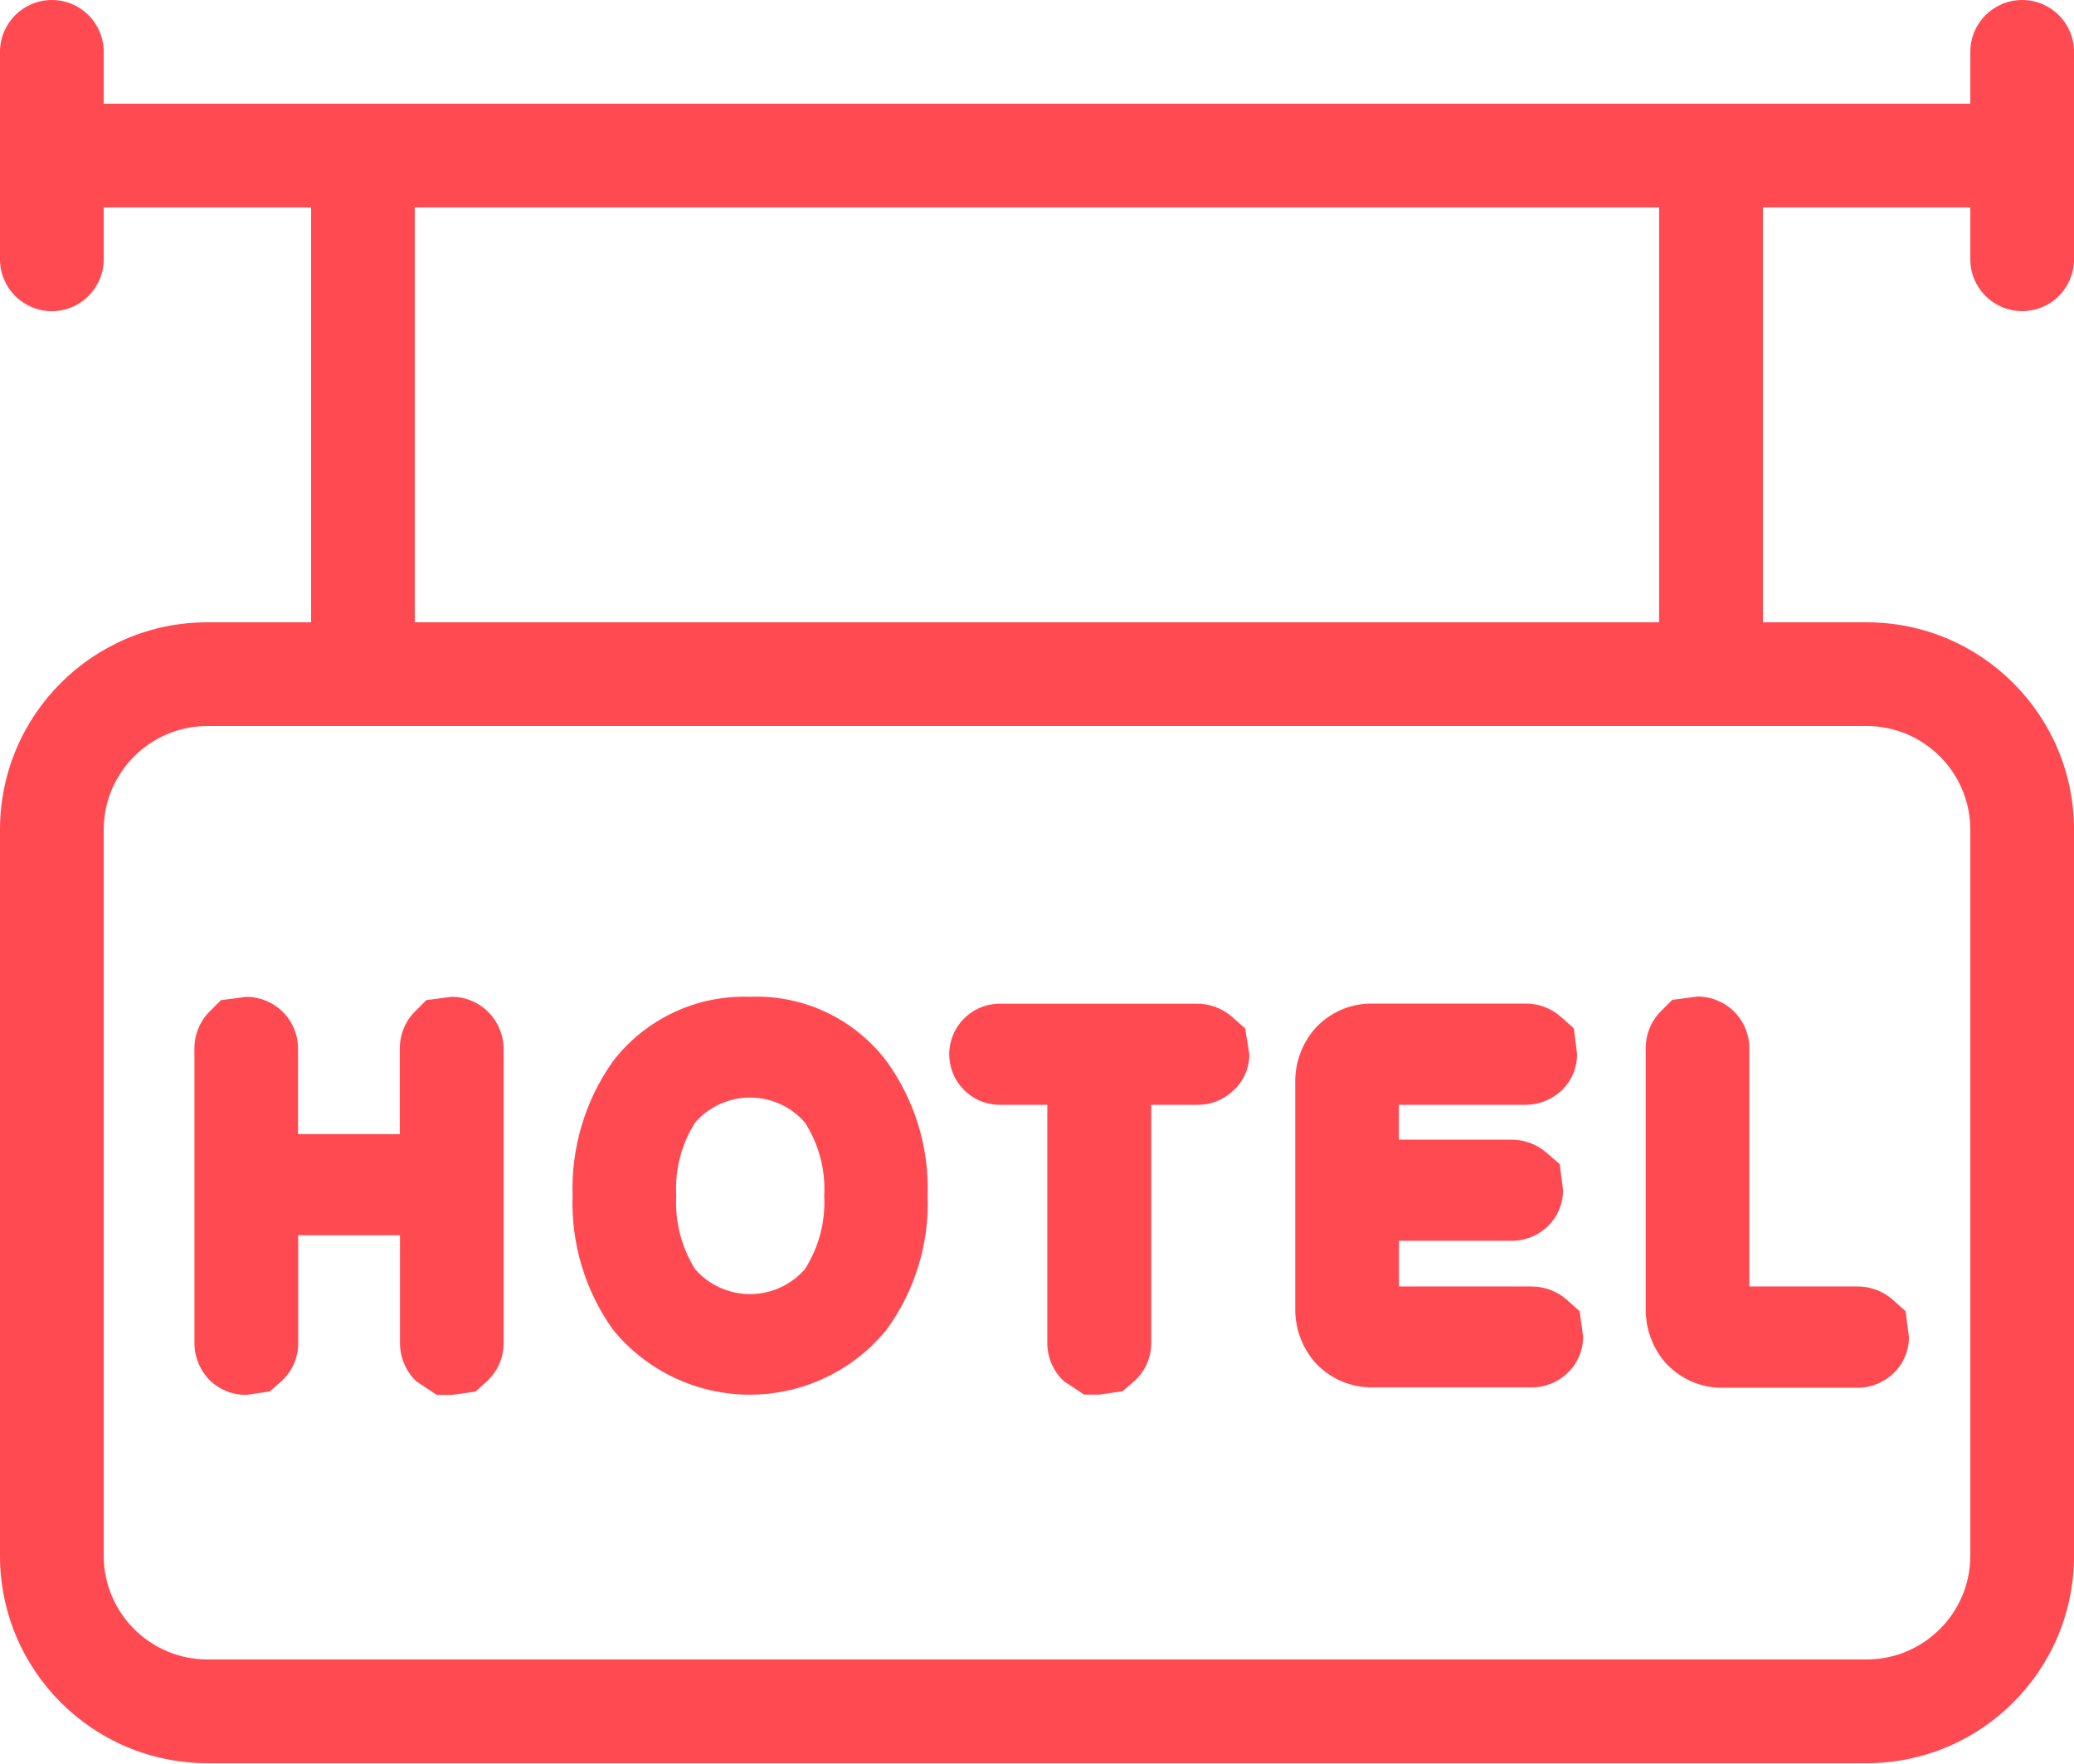
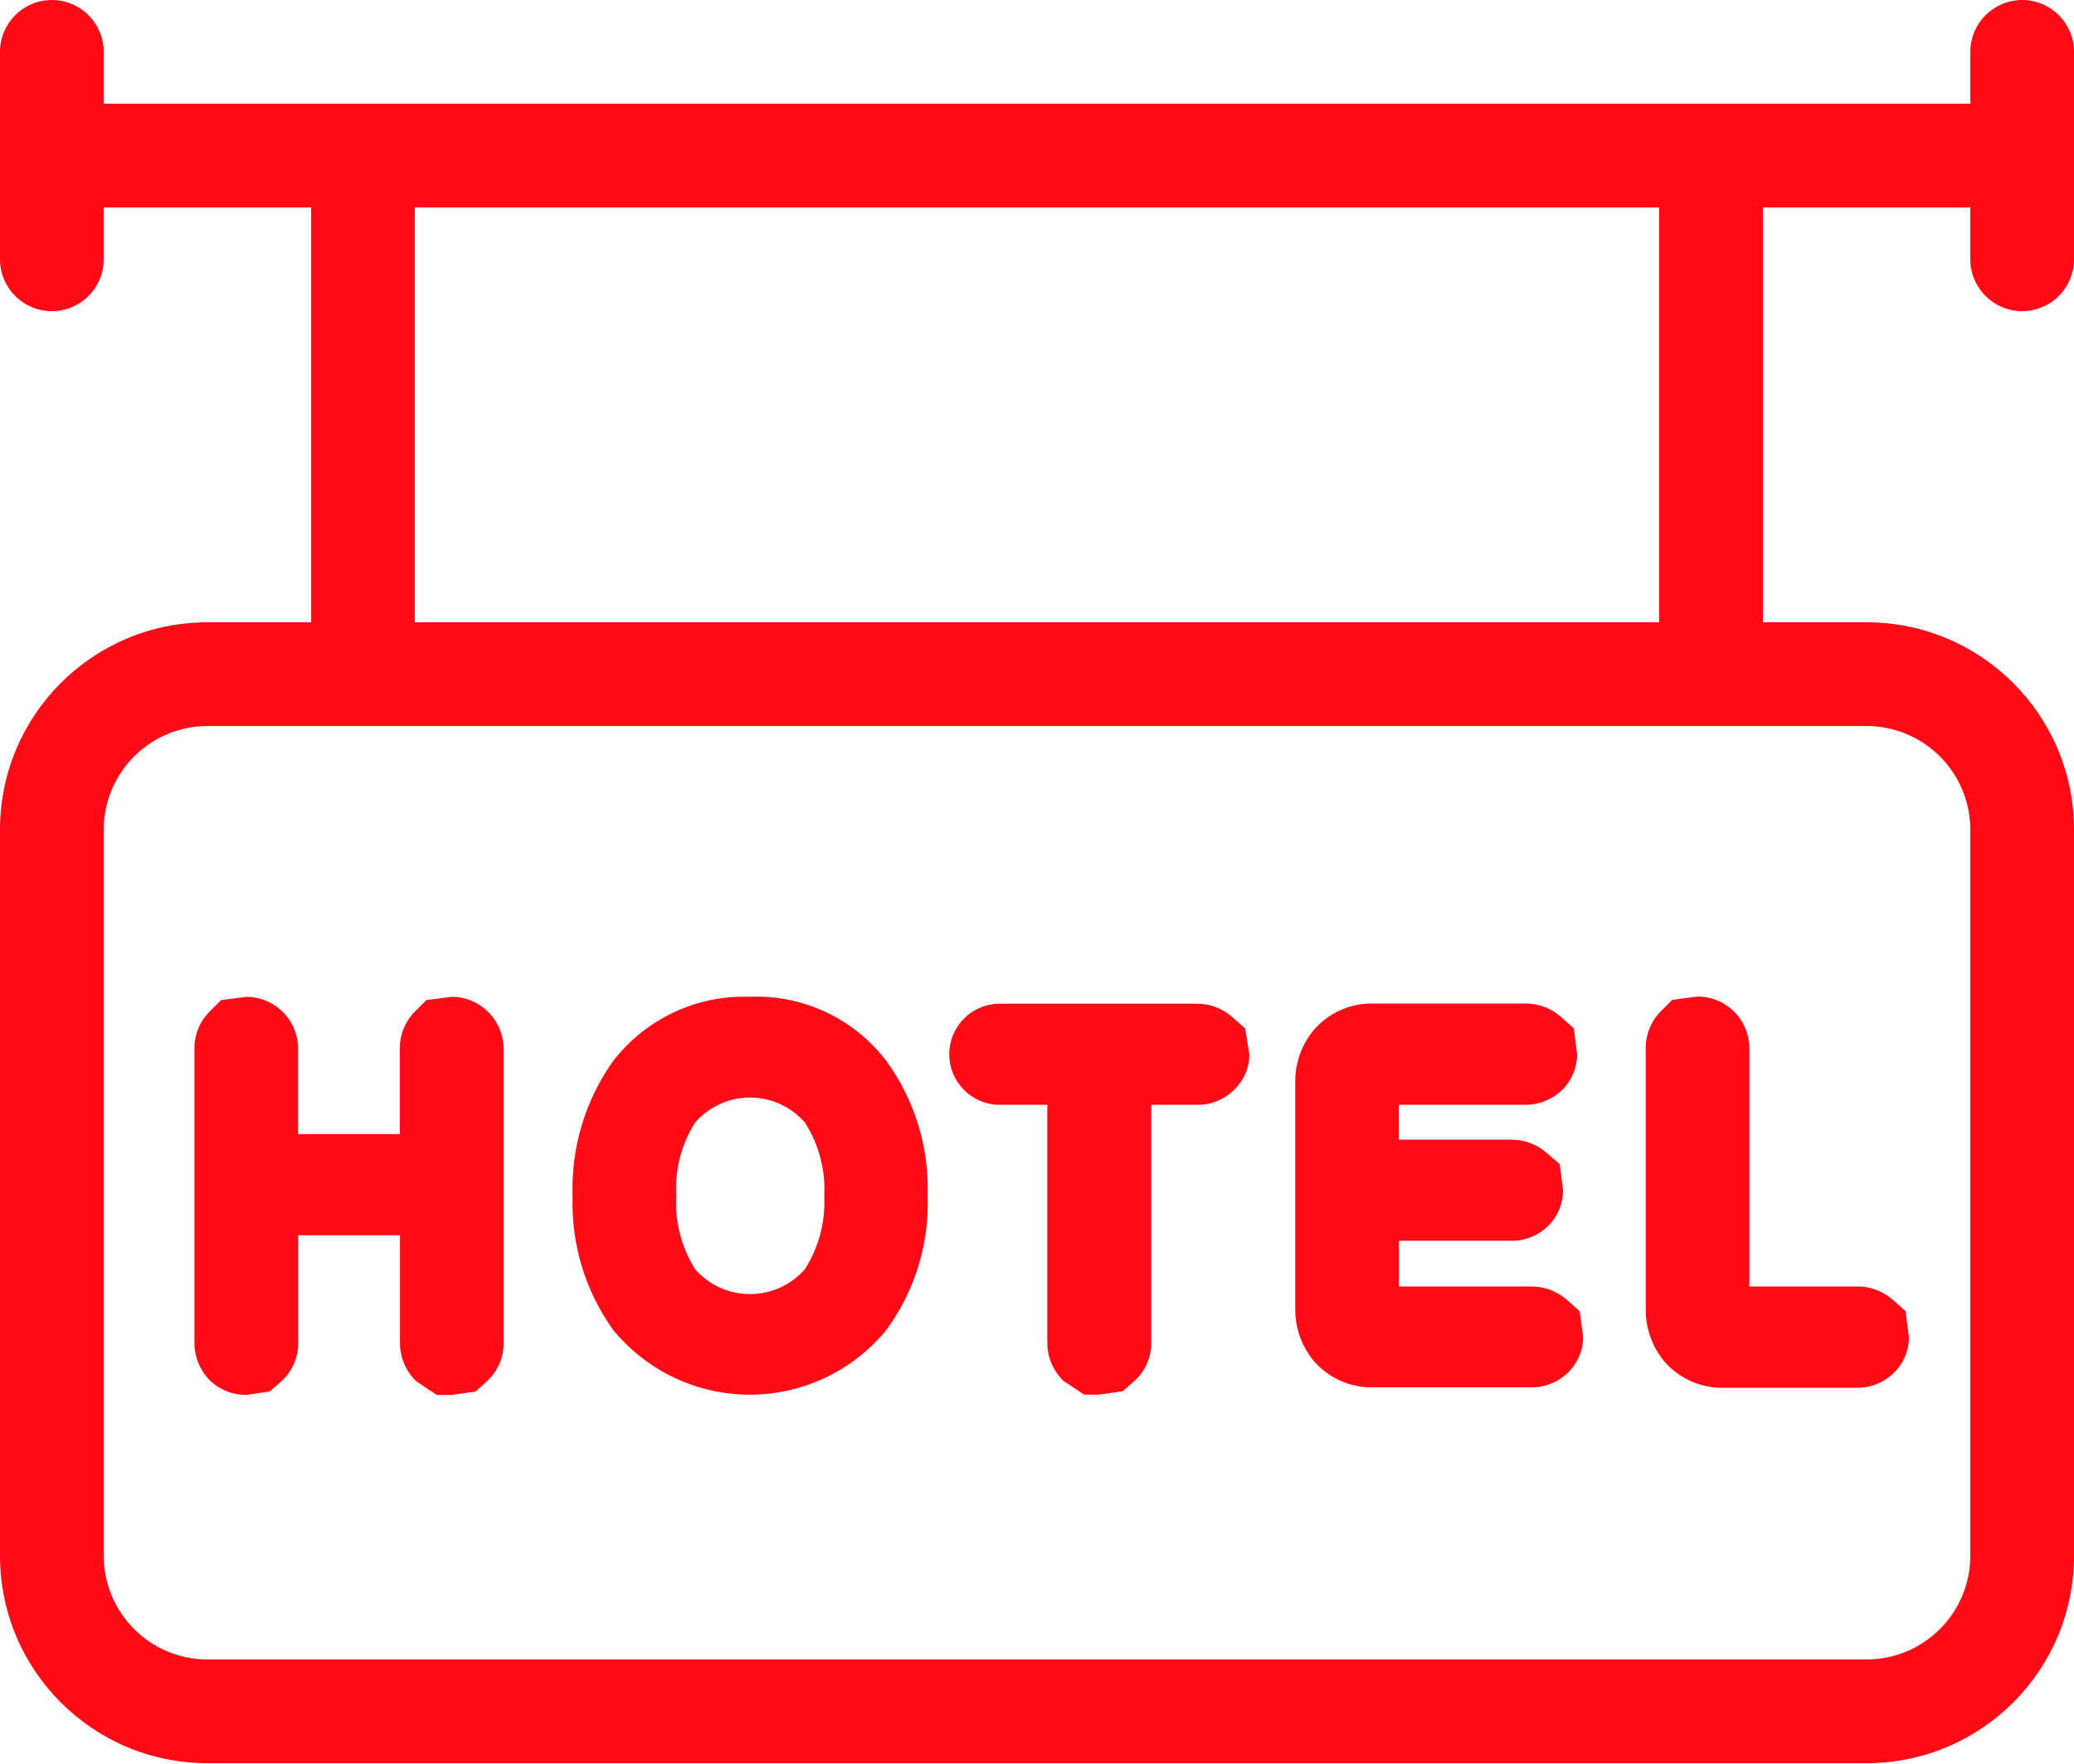
<svg xmlns="http://www.w3.org/2000/svg" id="hotel" width="70.836" height="60.211" viewBox="0 0 70.836 60.211">
  <g id="Group_8" data-name="Group 8" transform="translate(6.642 34.04)">
    <g id="Group_7" data-name="Group 7">
-       <path id="Path_48" data-name="Path 48" d="M57.952,284.876a1.756,1.756,0,0,0-1.162-.434l-.861.112-.391.39a1.783,1.783,0,0,0-.516,1.3v2.888H51.546v-2.888a1.768,1.768,0,0,0-1.771-1.8l-.861.112-.391.39a1.783,1.783,0,0,0-.516,1.3v10.008a1.817,1.817,0,0,0,.577,1.336,1.772,1.772,0,0,0,1.19.446l.8-.115.377-.328a1.749,1.749,0,0,0,.6-1.34v-3.669h3.476v3.669a1.811,1.811,0,0,0,.557,1.32l.7.464h.516l.81-.115.38-.345a1.765,1.765,0,0,0,.577-1.325V286.239A1.8,1.8,0,0,0,57.952,284.876Z" transform="translate(-48.008 -284.442)" fill="#ff4a52" />
+       <path id="Path_48" data-name="Path 48" d="M57.952,284.876a1.756,1.756,0,0,0-1.162-.434l-.861.112-.391.39a1.783,1.783,0,0,0-.516,1.3v2.888H51.546v-2.888a1.768,1.768,0,0,0-1.771-1.8l-.861.112-.391.39a1.783,1.783,0,0,0-.516,1.3v10.008a1.817,1.817,0,0,0,.577,1.336,1.772,1.772,0,0,0,1.19.446l.8-.115.377-.328a1.749,1.749,0,0,0,.6-1.34v-3.669h3.476v3.669a1.811,1.811,0,0,0,.557,1.32l.7.464h.516l.81-.115.38-.345a1.765,1.765,0,0,0,.577-1.325V286.239A1.8,1.8,0,0,0,57.952,284.876Z" transform="translate(-48.008 -284.442)" fill="#ff0b17" />
    </g>
  </g>
  <g id="Group_10" data-name="Group 10" transform="translate(19.557 34.039)">
    <g id="Group_9" data-name="Group 9">
-       <path id="Path_49" data-name="Path 49" d="M152.074,286.629a5.569,5.569,0,0,0-4.662-2.195,5.647,5.647,0,0,0-4.684,2.209,7.505,7.505,0,0,0-1.373,4.584,7.428,7.428,0,0,0,1.38,4.577,6.028,6.028,0,0,0,9.335.009,7.315,7.315,0,0,0,1.411-4.587A7.407,7.407,0,0,0,152.074,286.629Zm-2.779,7.1a2.491,2.491,0,0,1-3.753.011,4.272,4.272,0,0,1-.647-2.509,4.211,4.211,0,0,1,.643-2.5,2.484,2.484,0,0,1,3.753,0,4.2,4.2,0,0,1,.658,2.5A4.249,4.249,0,0,1,149.294,293.728Z" transform="translate(-141.355 -284.434)" fill="#ff4a52" />
+       <path id="Path_49" data-name="Path 49" d="M152.074,286.629a5.569,5.569,0,0,0-4.662-2.195,5.647,5.647,0,0,0-4.684,2.209,7.505,7.505,0,0,0-1.373,4.584,7.428,7.428,0,0,0,1.38,4.577,6.028,6.028,0,0,0,9.335.009,7.315,7.315,0,0,0,1.411-4.587A7.407,7.407,0,0,0,152.074,286.629Zm-2.779,7.1a2.491,2.491,0,0,1-3.753.011,4.272,4.272,0,0,1-.647-2.509,4.211,4.211,0,0,1,.643-2.5,2.484,2.484,0,0,1,3.753,0,4.2,4.2,0,0,1,.658,2.5A4.249,4.249,0,0,1,149.294,293.728Z" transform="translate(-141.355 -284.434)" fill="#ff0b17" />
    </g>
  </g>
  <g id="Group_12" data-name="Group 12" transform="translate(32.418 34.28)">
    <g id="Group_11" data-name="Group 11">
-       <path id="Path_50" data-name="Path 50" d="M244.427,287.015l-.45-.4a1.811,1.811,0,0,0-1.217-.446h-6.772a1.727,1.727,0,0,0,0,3.452h1.681v8.126a1.793,1.793,0,0,0,.557,1.306l.7.464h.516l.8-.115.377-.328a1.737,1.737,0,0,0,.6-1.327v-8.126h1.556a1.727,1.727,0,0,0,1.217-.46,1.664,1.664,0,0,0,.577-1.266Z" transform="translate(-234.317 -286.173)" fill="#ff4a52" />
+       <path id="Path_50" data-name="Path 50" d="M244.427,287.015l-.45-.4a1.811,1.811,0,0,0-1.217-.446h-6.772a1.727,1.727,0,0,0,0,3.452h1.681v8.126a1.793,1.793,0,0,0,.557,1.306l.7.464h.516l.8-.115.377-.328a1.737,1.737,0,0,0,.6-1.327v-8.126h1.556a1.727,1.727,0,0,0,1.217-.46,1.664,1.664,0,0,0,.577-1.266Z" transform="translate(-234.317 -286.173)" fill="#ff0b17" />
    </g>
  </g>
  <g id="Group_14" data-name="Group 14" transform="translate(44.239 34.28)">
    <g id="Group_13" data-name="Group 13">
-       <path id="Path_51" data-name="Path 51" d="M329.466,296.668l-.45-.4a1.816,1.816,0,0,0-1.221-.444h-4.5v-1.56h3.822a1.782,1.782,0,0,0,1.283-.516,1.714,1.714,0,0,0,.5-1.209l-.115-.894-.464-.4a1.807,1.807,0,0,0-1.207-.434h-3.822v-1.191h4.32a1.81,1.81,0,0,0,1.29-.54,1.712,1.712,0,0,0,.477-1.187l-.111-.884-.45-.4a1.8,1.8,0,0,0-1.207-.446h-5.182a2.6,2.6,0,0,0-2.034.89,2.746,2.746,0,0,0-.643,1.816v7.708a2.75,2.75,0,0,0,.654,1.815,2.607,2.607,0,0,0,2.023.877H327.8a1.755,1.755,0,0,0,1.269-.507,1.694,1.694,0,0,0,.516-1.22Z" transform="translate(-319.753 -286.172)" fill="#ff4a52" />
+       <path id="Path_51" data-name="Path 51" d="M329.466,296.668l-.45-.4a1.816,1.816,0,0,0-1.221-.444h-4.5v-1.56h3.822a1.782,1.782,0,0,0,1.283-.516,1.714,1.714,0,0,0,.5-1.209l-.115-.894-.464-.4a1.807,1.807,0,0,0-1.207-.434h-3.822v-1.191h4.32a1.81,1.81,0,0,0,1.29-.54,1.712,1.712,0,0,0,.477-1.187l-.111-.884-.45-.4a1.8,1.8,0,0,0-1.207-.446h-5.182a2.6,2.6,0,0,0-2.034.89,2.746,2.746,0,0,0-.643,1.816v7.708a2.75,2.75,0,0,0,.654,1.815,2.607,2.607,0,0,0,2.023.877H327.8a1.755,1.755,0,0,0,1.269-.507,1.694,1.694,0,0,0,.516-1.22Z" transform="translate(-319.753 -286.172)" fill="#ff0b17" />
    </g>
  </g>
  <g id="Group_16" data-name="Group 16" transform="translate(56.21 34.04)">
    <g id="Group_15" data-name="Group 15">
-       <path id="Path_52" data-name="Path 52" d="M415.156,295.175l-.45-.4a1.823,1.823,0,0,0-1.221-.444h-3.666v-8.1a1.768,1.768,0,0,0-1.771-1.8l-.861.112-.391.39a1.783,1.783,0,0,0-.516,1.3V295.1a2.75,2.75,0,0,0,.654,1.815,2.605,2.605,0,0,0,2.022.876h4.528a1.774,1.774,0,0,0,1.269-.507,1.694,1.694,0,0,0,.516-1.22Z" transform="translate(-406.281 -284.44)" fill="#ff4a52" />
+       <path id="Path_52" data-name="Path 52" d="M415.156,295.175l-.45-.4a1.823,1.823,0,0,0-1.221-.444h-3.666v-8.1a1.768,1.768,0,0,0-1.771-1.8l-.861.112-.391.39a1.783,1.783,0,0,0-.516,1.3V295.1a2.75,2.75,0,0,0,.654,1.815,2.605,2.605,0,0,0,2.022.876h4.528a1.774,1.774,0,0,0,1.269-.507,1.694,1.694,0,0,0,.516-1.22Z" transform="translate(-406.281 -284.44)" fill="#ff0b17" />
    </g>
  </g>
  <g id="Group_18" data-name="Group 18" transform="translate(0 0)">
    <g id="Group_17" data-name="Group 17">
-       <path id="Path_53" data-name="Path 53" d="M69.066,49.025a1.77,1.77,0,0,0,1.771-1.771V40.171a1.771,1.771,0,1,0-3.542,0v1.771H3.542V40.171a1.771,1.771,0,1,0-3.542,0v7.084a1.771,1.771,0,1,0,3.542,0V45.484h7.084V59.651H7.084A7.083,7.083,0,0,0,0,66.735V91.527a7.083,7.083,0,0,0,7.084,7.084H63.753a7.083,7.083,0,0,0,7.084-7.084V66.735a7.083,7.083,0,0,0-7.084-7.084H60.211V45.484h7.084v1.771A1.77,1.77,0,0,0,69.066,49.025Zm-54.9-3.542h42.5V59.651h-42.5ZM63.753,63.193a3.546,3.546,0,0,1,3.542,3.542V91.527a3.546,3.546,0,0,1-3.542,3.542H7.084a3.546,3.546,0,0,1-3.542-3.542V66.735a3.546,3.546,0,0,1,3.542-3.542Z" transform="translate(0 -38.4)" fill="#ff4a52" />
+       <path id="Path_53" data-name="Path 53" d="M69.066,49.025a1.77,1.77,0,0,0,1.771-1.771V40.171a1.771,1.771,0,1,0-3.542,0v1.771H3.542V40.171a1.771,1.771,0,1,0-3.542,0v7.084a1.771,1.771,0,1,0,3.542,0V45.484h7.084V59.651H7.084A7.083,7.083,0,0,0,0,66.735V91.527a7.083,7.083,0,0,0,7.084,7.084H63.753a7.083,7.083,0,0,0,7.084-7.084V66.735a7.083,7.083,0,0,0-7.084-7.084H60.211V45.484h7.084v1.771A1.77,1.77,0,0,0,69.066,49.025Zm-54.9-3.542h42.5V59.651h-42.5ZM63.753,63.193a3.546,3.546,0,0,1,3.542,3.542V91.527a3.546,3.546,0,0,1-3.542,3.542H7.084a3.546,3.546,0,0,1-3.542-3.542V66.735a3.546,3.546,0,0,1,3.542-3.542Z" transform="translate(0 -38.4)" fill="#ff0b17" />
    </g>
  </g>
</svg>
